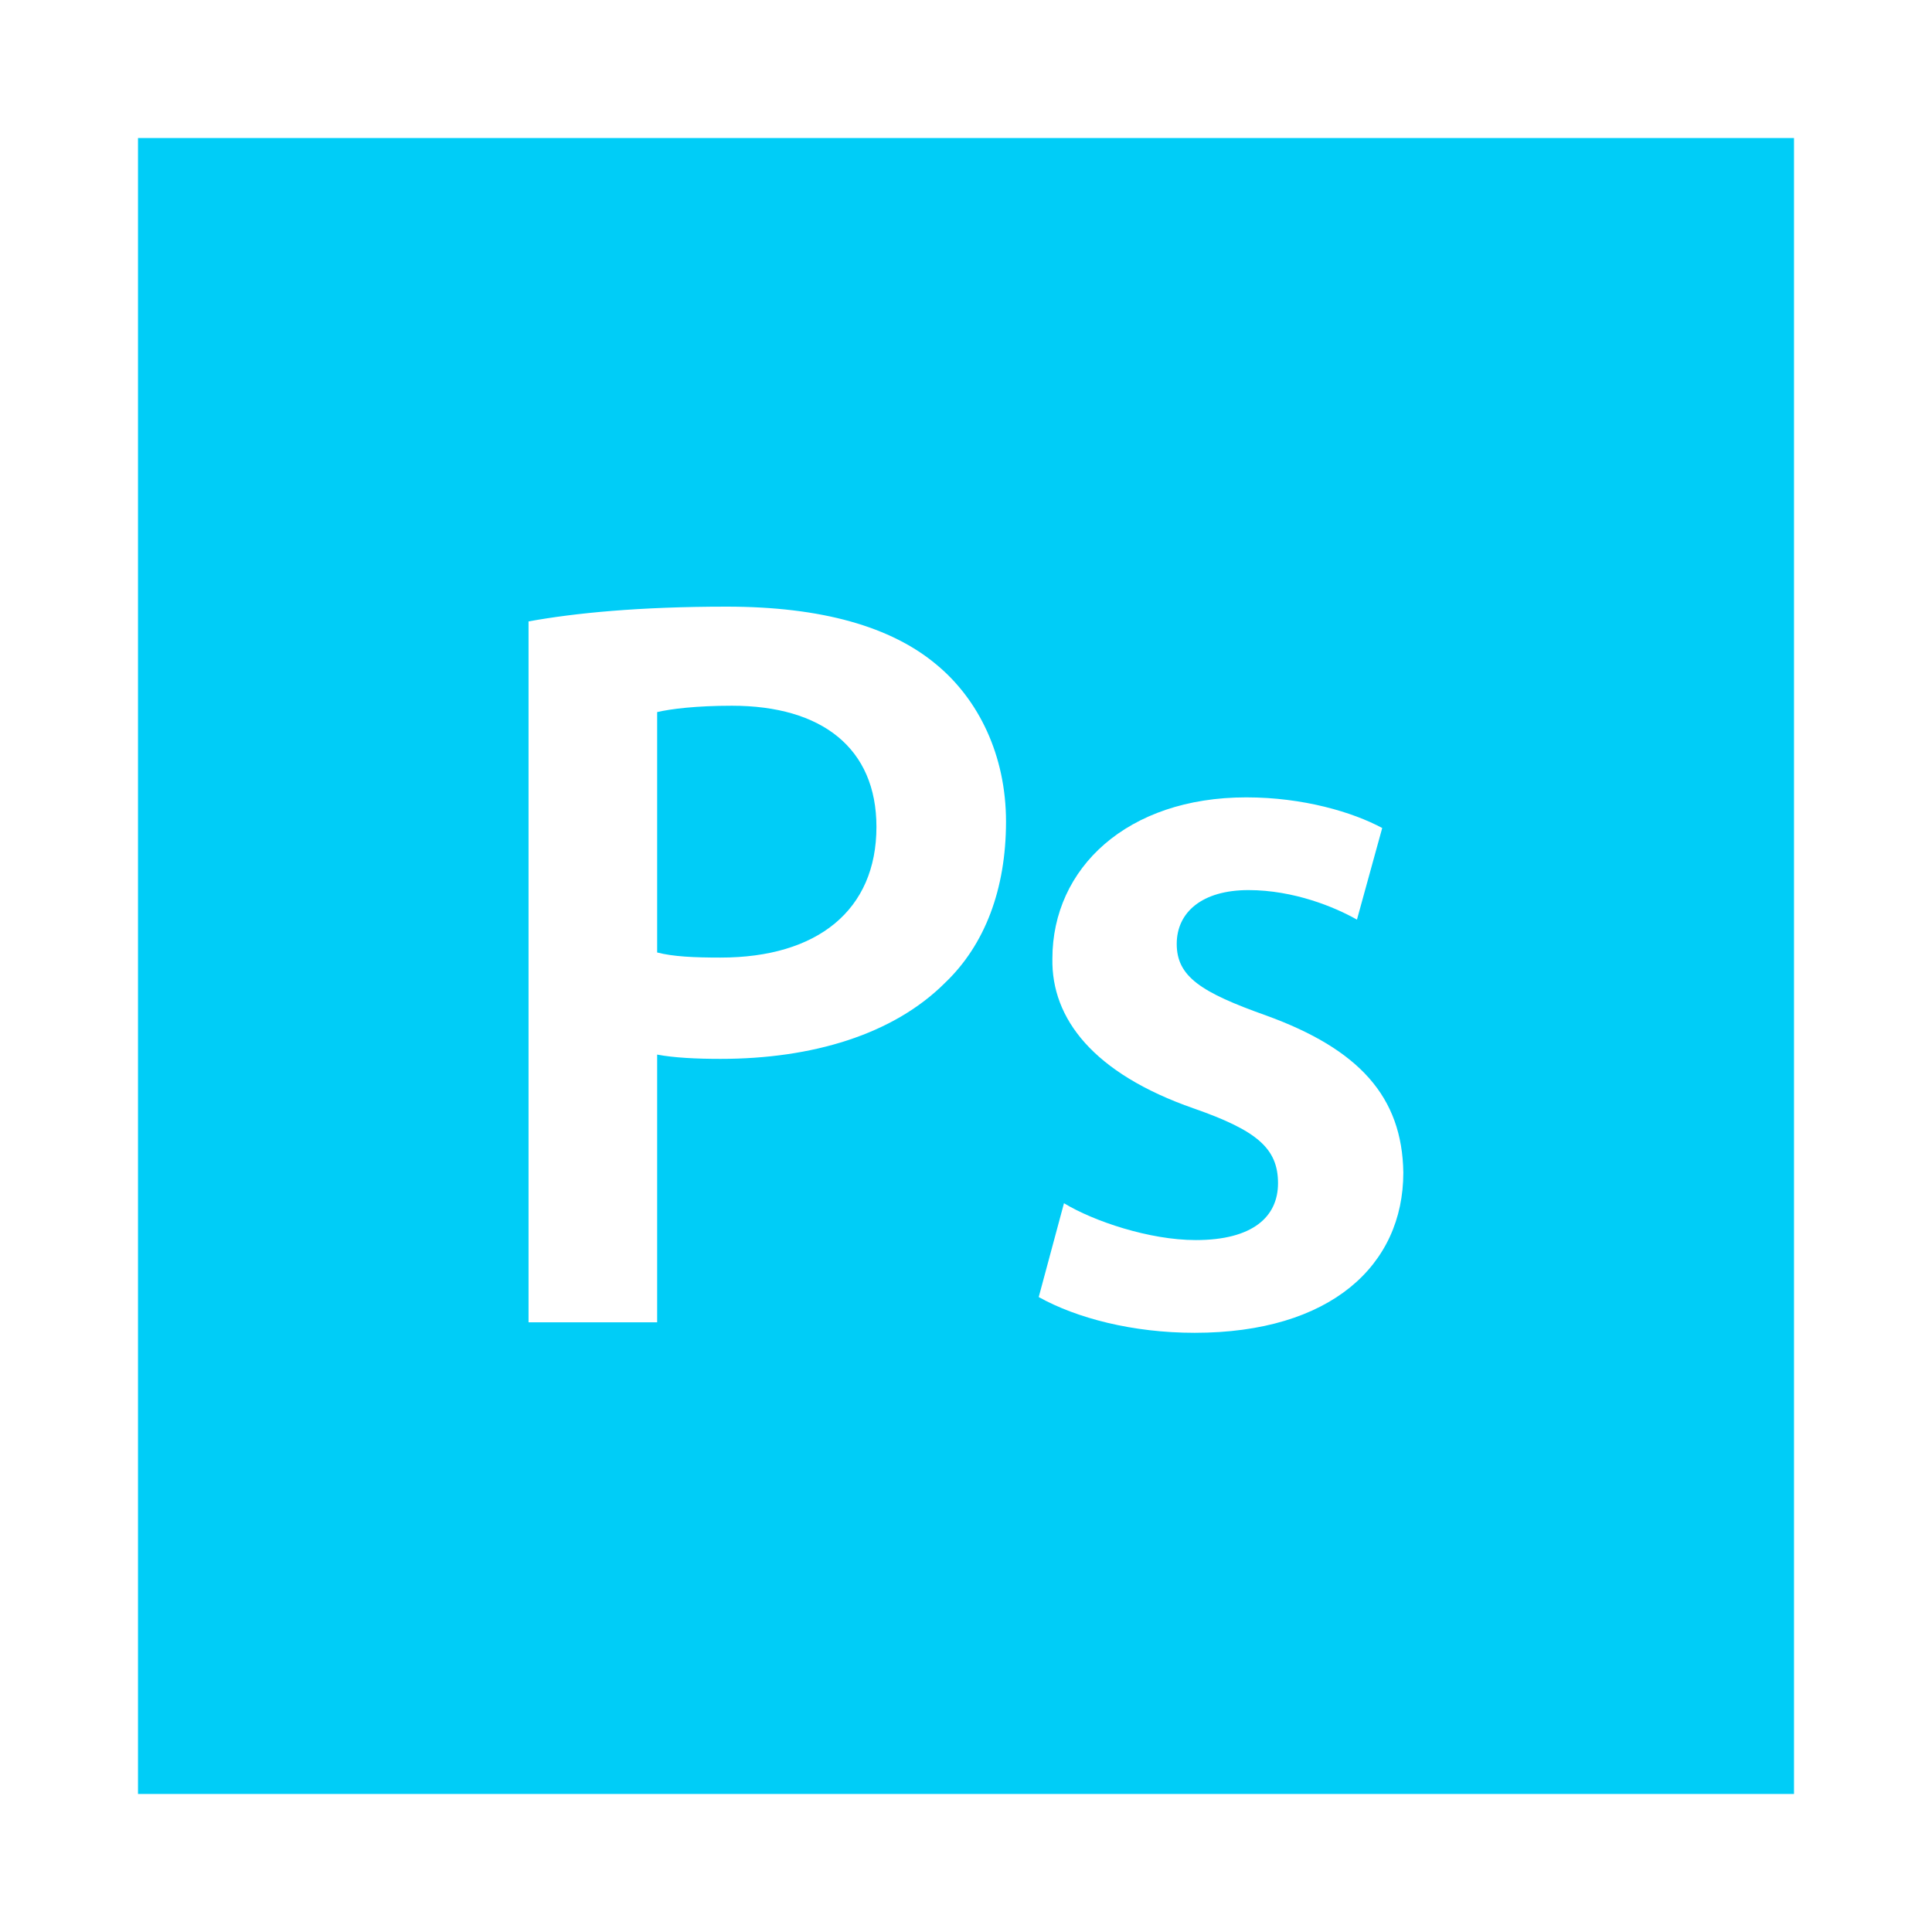
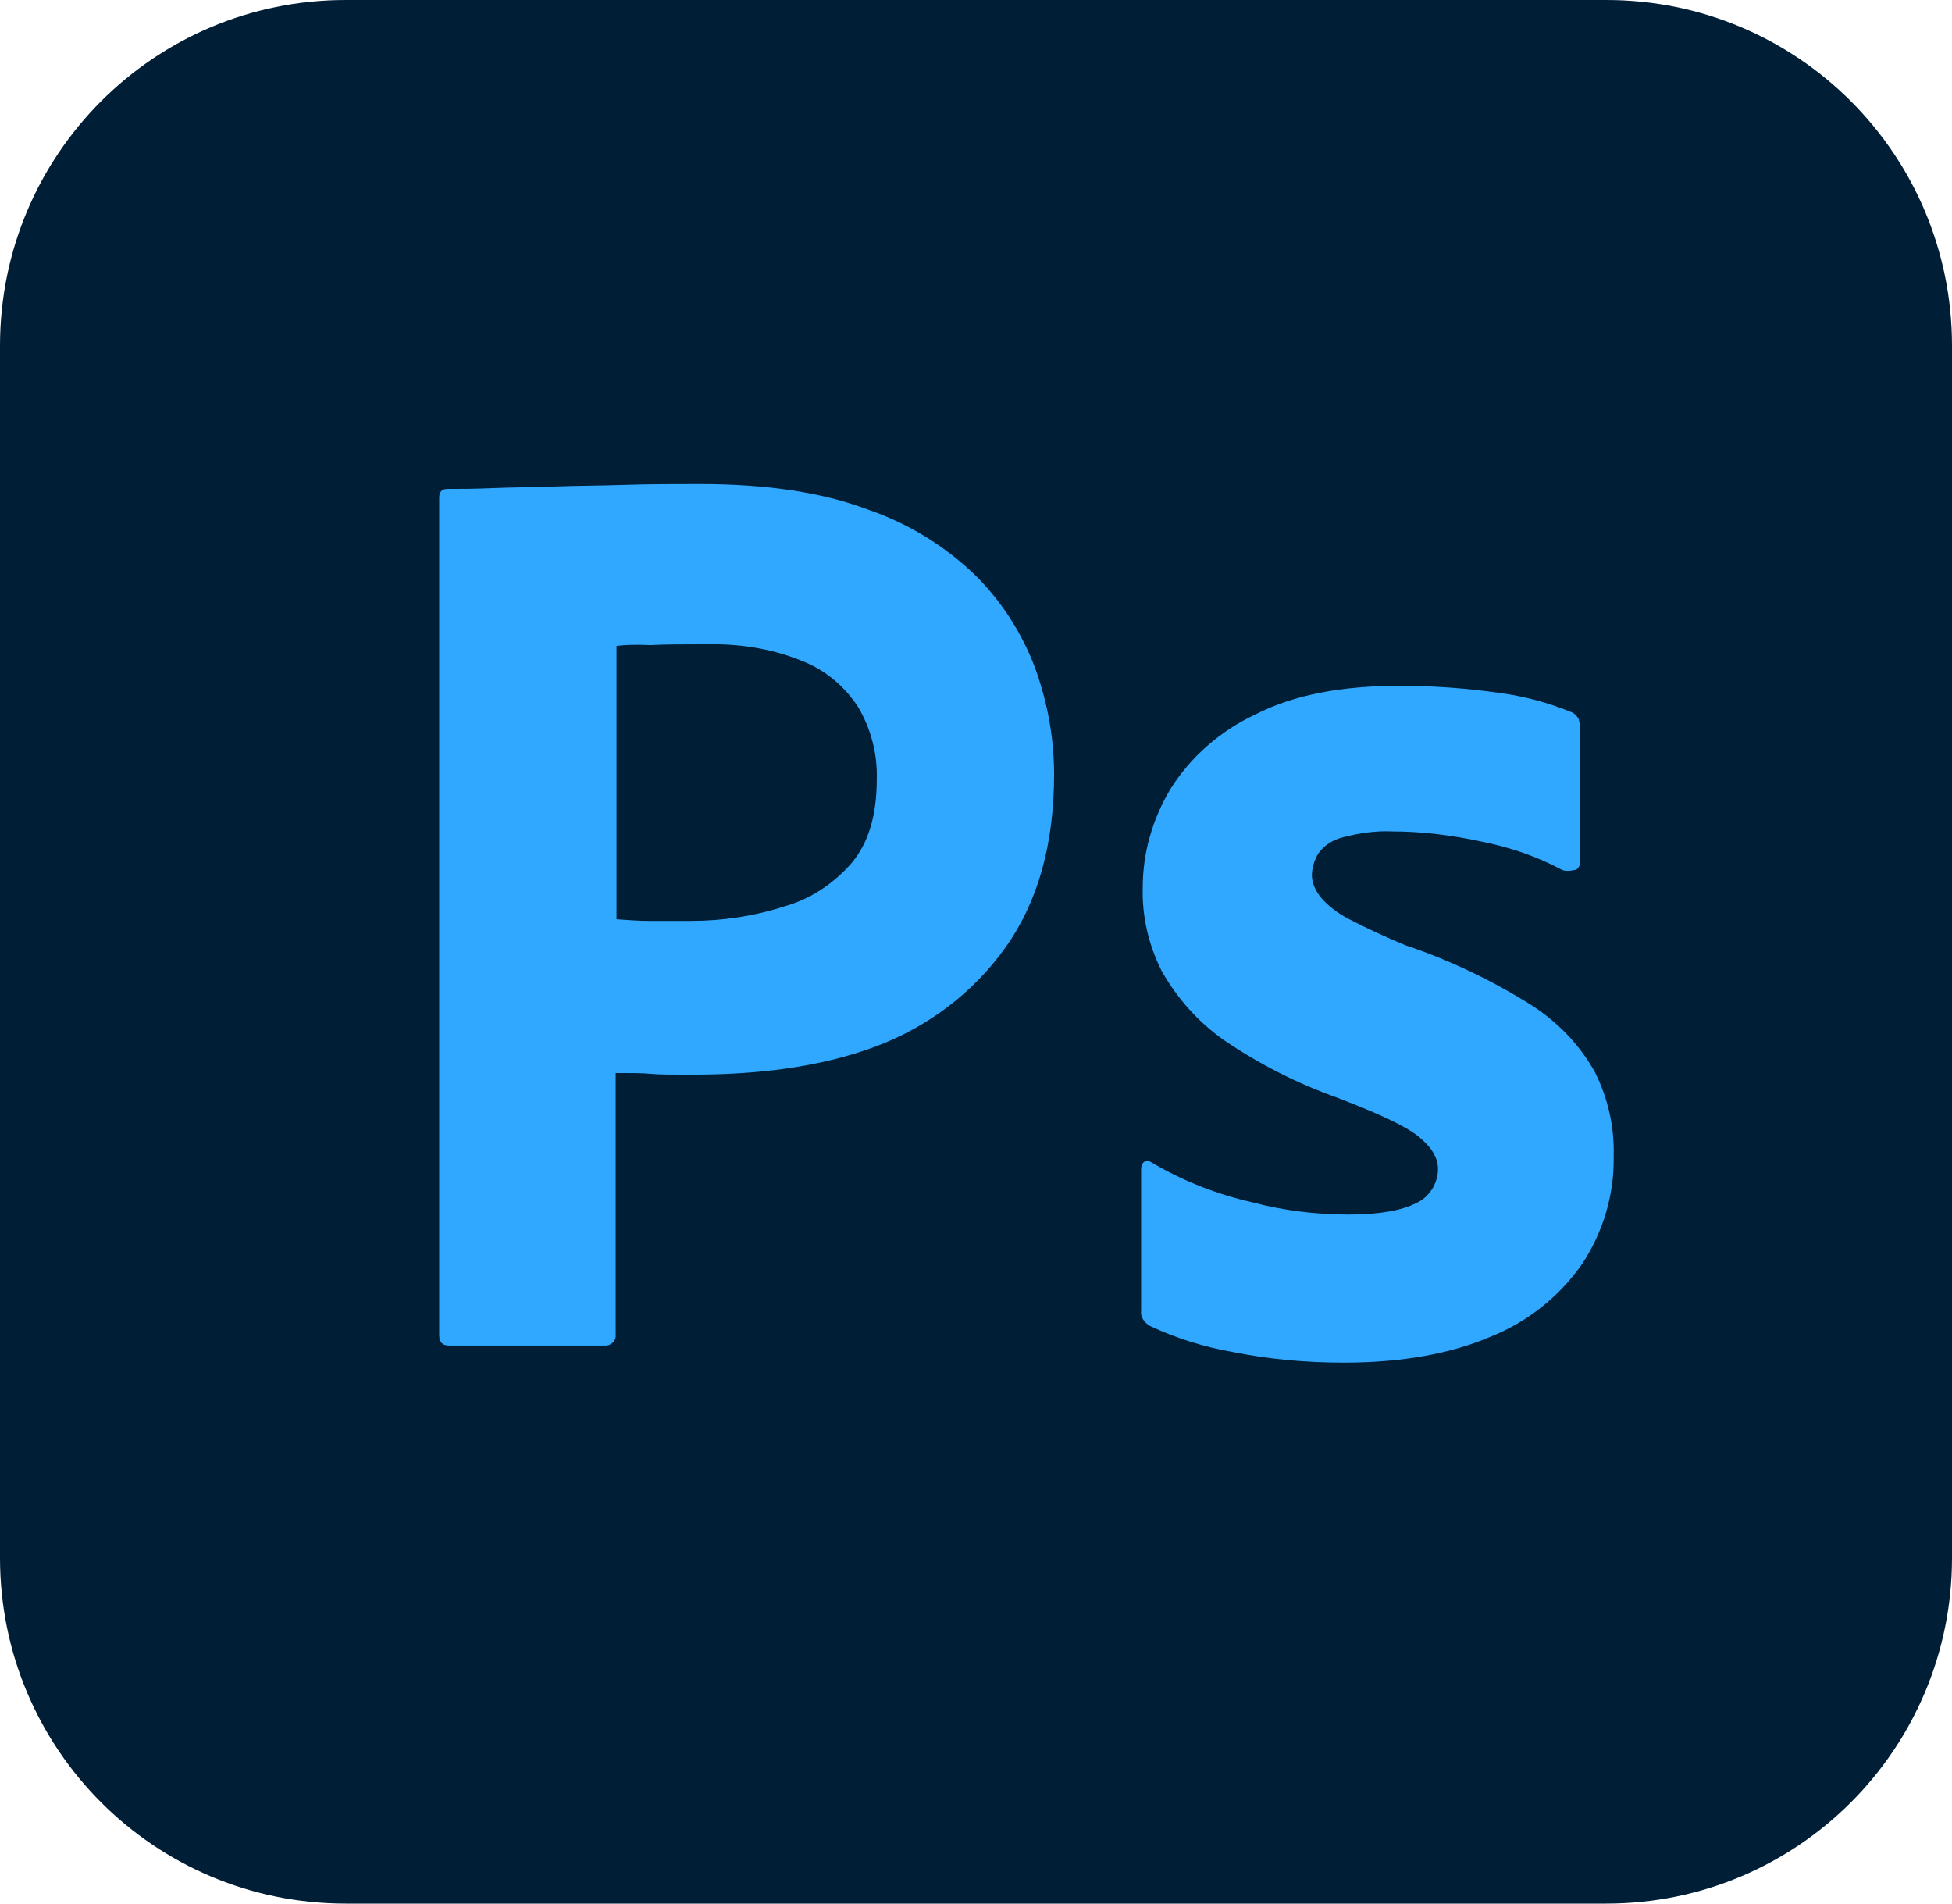
- <svg xmlns="http://www.w3.org/2000/svg" role="img" focusable="false" aria-hidden="true" viewBox="0 0 14 14">
-   <path d="M 1,1 1,13 13,13 13,1 1,1 Z M 6.848,7.122 C 6.473,7.497 5.885,7.673 5.221,7.673 5.045,7.673 4.885,7.665 4.762,7.642 l 0,1.94 -0.932,0 0,-5.079 c 0.336,-0.061 0.802,-0.107 1.436,-0.107 0.688,0 1.192,0.145 1.52,0.42 0.305,0.252 0.504,0.657 0.504,1.138 -2.5e-4,0.489 -0.153,0.893 -0.443,1.169 z M 8.657,9.658 C 8.207,9.658 7.802,9.552 7.527,9.399 l 0.183,-0.68 C 7.924,8.849 8.329,8.986 8.665,8.986 c 0.412,0 0.596,-0.168 0.596,-0.412 0,-0.252 -0.152,-0.382 -0.611,-0.542 C 7.924,7.779 7.618,7.382 7.626,6.947 c 0,-0.657 0.542,-1.169 1.405,-1.169 0.413,0 0.771,0.107 0.985,0.222 L 9.833,6.664 C 9.673,6.573 9.375,6.45 9.047,6.45 8.71,6.45 8.527,6.611 8.527,6.84 c 0,0.237 0.176,0.351 0.649,0.519 0.672,0.244 0.985,0.588 0.993,1.138 0,0.672 -0.527,1.161 -1.512,1.161 z M 5.304,5.114 c -0.26,0 -0.443,0.023 -0.542,0.046 l 0,1.742 C 4.877,6.932 5.029,6.939 5.221,6.939 5.923,6.939 6.351,6.596 6.351,5.992 6.351,5.42 5.954,5.114 5.304,5.114 Z" fill="#00CDF7" />
+ <svg xmlns="http://www.w3.org/2000/svg" version="1.1" id="Layer_1" x="0px" y="0px" viewBox="0 0 240 234" style="enable-background:new 0 0 240 234;" xml:space="preserve">
+   <style type="text/css">
+     .st0{fill:#001E36;}
+     .st1{fill:#31A8FF;}
+ </style>
+   <g id="Layer_2_1_">
+     <g id="Surfaces">
+       <g id="Photo_Surface">
+         <g id="Outline_no_shadow">
+           <path class="st0" d="M42.5,0h155C221,0,240,19,240,42.5v149c0,23.5-19,42.5-42.5,42.5h-155C19,234,0,215,0,191.5v-149                     C0,19,19,0,42.5,0z" />
+         </g>
+       </g>
+     </g>
+     <g id="Outlined_Mnemonics_Logos">
+       <g id="Ps">
+         <path class="st1" d="M54,164.1V61.2c0-0.7,0.3-1.1,1-1.1c1.7,0,3.3,0,5.6-0.1c2.4-0.1,4.9-0.1,7.6-0.2c2.7-0.1,5.6-0.1,8.7-0.2                 c3.1-0.1,6.1-0.1,9.1-0.1c8.2,0,15,1,20.6,3.1c5,1.7,9.6,4.5,13.4,8.2c3.2,3.2,5.7,7.1,7.3,11.4c1.5,4.2,2.3,8.5,2.3,13                 c0,8.6-2,15.7-6,21.3c-4,5.6-9.6,9.8-16.1,12.2c-6.8,2.5-14.3,3.4-22.5,3.4c-2.4,0-4,0-5-0.1c-1-0.1-2.4-0.1-4.3-0.1v32.1                 c0.1,0.7-0.4,1.3-1.1,1.4c-0.1,0-0.2,0-0.4,0H55.2C54.4,165.4,54,165,54,164.1z M75.8,79.4V113c1.4,0.1,2.7,0.2,3.9,0.2H85                 c3.9,0,7.8-0.6,11.5-1.8c3.2-0.9,6-2.8,8.2-5.3c2.1-2.5,3.1-5.9,3.1-10.3c0.1-3.1-0.7-6.2-2.3-8.9c-1.7-2.6-4.1-4.6-7-5.7                 c-3.7-1.5-7.7-2.1-11.8-2c-2.6,0-4.9,0-6.8,0.1C77.9,79.2,76.5,79.3,75.8,79.4L75.8,79.4z" />
+         <path class="st1" d="M192,106.9c-3-1.6-6.2-2.7-9.6-3.4c-3.7-0.8-7.4-1.3-11.2-1.3c-2-0.1-4.1,0.2-6,0.7c-1.3,0.3-2.4,1-3.1,2                 c-0.5,0.8-0.8,1.8-0.8,2.7c0,0.9,0.4,1.8,1,2.6c0.9,1.1,2.1,2,3.4,2.7c2.3,1.2,4.7,2.3,7.1,3.3c5.4,1.8,10.6,4.3,15.4,7.3                 c3.3,2.1,6,4.9,7.9,8.3c1.6,3.2,2.4,6.7,2.3,10.3c0.1,4.7-1.3,9.4-3.9,13.3c-2.8,4-6.7,7.1-11.2,8.9c-4.9,2.1-10.9,3.2-18.1,3.2                 c-4.6,0-9.1-0.4-13.6-1.3c-3.5-0.6-7-1.7-10.2-3.2c-0.7-0.4-1.2-1.1-1.1-1.9v-17.4c0-0.3,0.1-0.7,0.4-0.9                 c0.3-0.2,0.6-0.1,0.9,0.1c3.9,2.3,8,3.9,12.4,4.9c3.8,1,7.8,1.5,11.8,1.5c3.8,0,6.5-0.5,8.3-1.4c1.6-0.7,2.7-2.4,2.7-4.2                 c0-1.4-0.8-2.7-2.4-4c-1.6-1.3-4.9-2.8-9.8-4.7c-5.1-1.8-9.8-4.2-14.2-7.2c-3.1-2.2-5.7-5.1-7.6-8.5c-1.6-3.2-2.4-6.7-2.3-10.2                 c0-4.3,1.2-8.4,3.4-12.1c2.5-4,6.2-7.2,10.5-9.2c4.7-2.4,10.6-3.5,17.7-3.5c4.1,0,8.3,0.3,12.4,0.9c3,0.4,5.9,1.2,8.6,2.3                 c0.4,0.1,0.8,0.5,1,0.9c0.1,0.4,0.2,0.8,0.2,1.2v16.3c0,0.4-0.2,0.8-0.5,1C192.9,107.1,192.4,107.1,192,106.9z" />
+       </g>
+     </g>
+   </g>
</svg>
